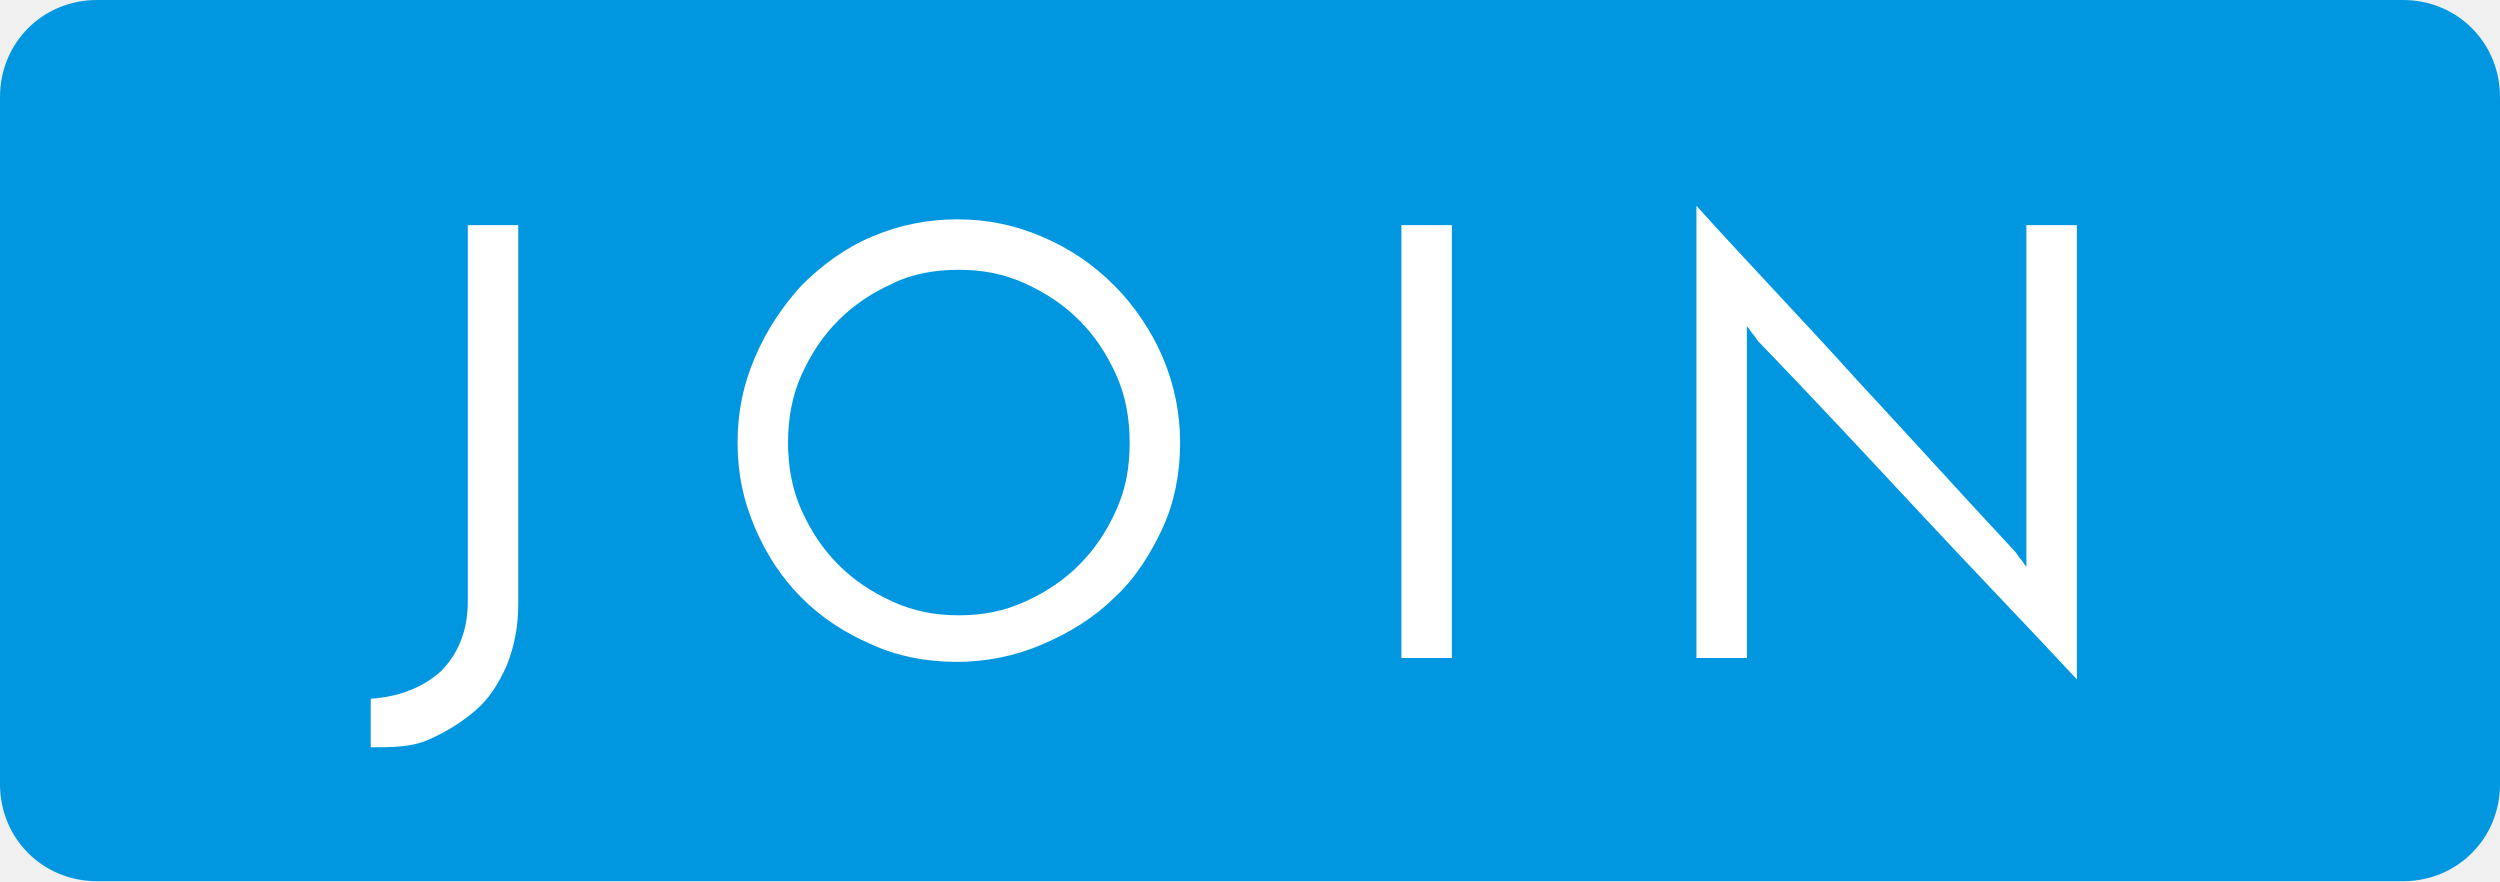
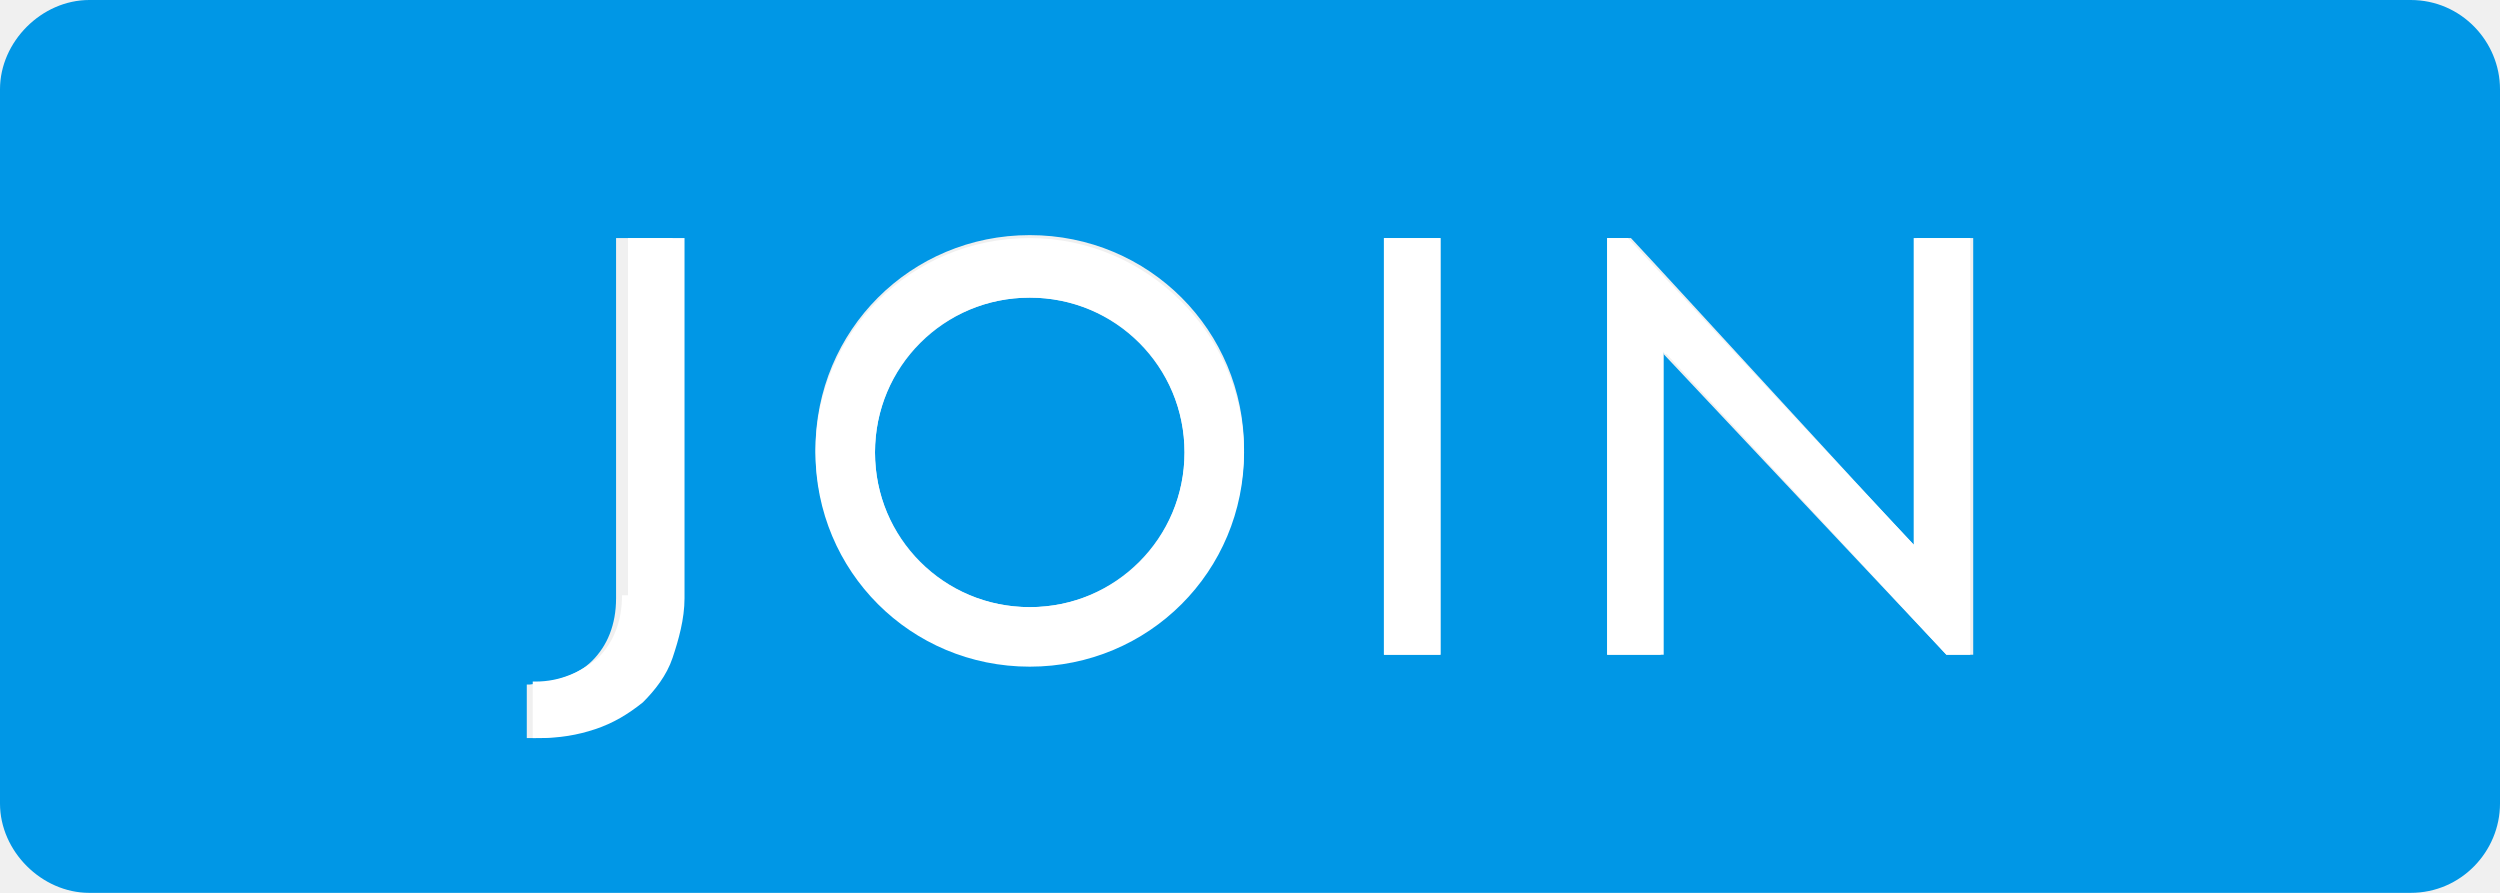
- <svg xmlns="http://www.w3.org/2000/svg" viewBox="0 0 128.8 45.4">
-   <path fill="#0097E0" d="M128.8 40.4c0 2.8-2.2 5-5 5H5c-2.8 0-5-2.2-5-5V5c0-2.8 2.2-5 5-5h118.8c2.8 0 5 2.2 5 5v35.4z" />
-   <g fill="#FFF">
-     <path d="M19.1 38.5V36c1.5-.1 2.7-.6 3.6-1.4.9-.9 1.4-2.1 1.4-3.6V11.6h2.6v19.5c0 1.2-.2 2.2-.6 3.2-.4.9-.9 1.7-1.6 2.3-.7.6-1.5 1.1-2.4 1.5s-1.9.4-3 .4zM38 22.8c0-1.6.3-3 .9-4.4s1.4-2.6 2.4-3.7c1-1 2.2-1.9 3.6-2.5s2.9-.9 4.4-.9c1.6 0 3 .3 4.4.9 1.4.6 2.6 1.4 3.7 2.5 1 1 1.9 2.3 2.5 3.7s.9 2.9.9 4.4c0 1.6-.3 3.1-.9 4.4s-1.4 2.6-2.5 3.6c-1 1-2.3 1.8-3.7 2.4-1.4.6-2.9.9-4.4.9-1.6 0-3.1-.3-4.4-.9-1.4-.6-2.6-1.4-3.6-2.4s-1.8-2.2-2.4-3.6-.9-2.8-.9-4.4zm2.6 0c0 1.2.2 2.4.7 3.5.5 1.1 1.1 2 1.9 2.8s1.7 1.4 2.8 1.9c1.1.5 2.2.7 3.4.7s2.3-.2 3.4-.7c1.1-.5 2-1.1 2.8-1.9s1.4-1.7 1.9-2.8c.5-1.1.7-2.2.7-3.5 0-1.2-.2-2.4-.7-3.5-.5-1.1-1.1-2-1.9-2.8-.8-.8-1.7-1.4-2.8-1.9-1.1-.5-2.2-.7-3.4-.7s-2.4.2-3.4.7c-1.1.5-2 1.1-2.8 1.9-.8.8-1.4 1.7-1.9 2.8-.5 1.1-.7 2.3-.7 3.5zM72.2 11.6h2.6v22.3h-2.6V11.6zM107 11.6V35c-2.7-2.9-5.5-5.8-8.2-8.7-2.7-2.9-5.4-5.8-8.2-8.7-.1-.1-.2-.3-.3-.4s-.2-.3-.3-.4v17.1h-2.6V10.6c2.7 3 5.5 5.9 8.2 8.9 2.7 2.9 5.4 5.9 8.2 8.9.1.1.2.3.3.4.1.1.2.3.3.4v-.5-17.1h2.6z" />
+ <svg xmlns="http://www.w3.org/2000/svg" version="1.1" id="レイヤー_1" x="0px" y="0px" width="84px" height="30px" viewBox="0 0 84 30" style="enable-background:new 0 0 84 30;" xml:space="preserve">
+   <style type="text/css">
+ 	.st0{fill:#0097E6;}
+ 	.st1{fill:#FFFFFF;}
+ </style>
+   <g>
+     <path class="st0" d="M81,0H3C1.4,0,0,1.4,0,3v24c0,1.6,1.4,3,3,3h78c1.7,0,3-1.4,3-3V3C84,1.4,82.7,0,81,0z M22.8,20.1   c0,0.8-0.1,1.4-0.4,2c-0.2,0.6-0.6,1.1-1,1.5c-0.4,0.4-1,0.7-1.6,0.9c-0.6,0.2-1.2,0.3-1.9,0.3l-0.2,0V23l0.1,0   c0.9-0.1,1.6-0.3,2.1-0.8c0.5-0.5,0.8-1.2,0.8-2.1V8h1.9V20.1z M34.6,22.3c-4,0-7.2-3.2-7.2-7.2c0-4,3.2-7.2,7.2-7.2   c4,0,7.2,3.2,7.2,7.2C41.8,19.1,38.5,22.3,34.6,22.3z M48.4,22h-1.9V8h1.9V22z M66.2,22h-0.8l-9.5-10.1c0,0,0-0.1-0.1-0.1   c0,0,0,0,0,0.1l0,10.1H54V8h0.8c1.5,1.6,7.8,8.5,9.5,10.3c0,0,0,0.1,0.1,0.1c0,0,0,0,0-0.1V8h1.9V22z" />
+     <circle class="st0" cx="34.6" cy="15.2" r="5.2" />
+     <path class="st1" d="M20.9,20c0,0.9-0.3,1.6-0.8,2.1c-0.6,0.5-1.3,0.8-2.1,0.8l-0.1,0v1.9l0.2,0c0.7,0,1.3-0.1,1.9-0.3   c0.6-0.2,1.1-0.5,1.6-0.9c0.4-0.4,0.8-0.9,1-1.5c0.2-0.6,0.4-1.3,0.4-2V8h-1.9V20z" />
+     <rect x="46.5" y="8" class="st1" width="1.9" height="14" />
+     <path class="st1" d="M34.6,8c-4,0-7.2,3.2-7.2,7.2c0,4,3.2,7.2,7.2,7.2c4,0,7.2-3.2,7.2-7.2C41.8,11.2,38.5,8,34.6,8z M34.6,20.4   c-2.9,0-5.2-2.3-5.2-5.2c0-2.9,2.3-5.2,5.2-5.2c2.9,0,5.2,2.3,5.2,5.2C39.8,18.1,37.5,20.4,34.6,20.4z" />
+     <path class="st1" d="M64.3,18.3C64.3,18.3,64.3,18.3,64.3,18.3C64.3,18.3,64.3,18.3,64.3,18.3c-1.7-1.8-8.1-8.7-9.6-10.3H54v14h1.9   l0-10.1c0,0,0,0,0-0.1c0,0,0,0.1,0.1,0.1L65.4,22h0.8V8h-1.9V18.3z" />
  </g>
</svg>
